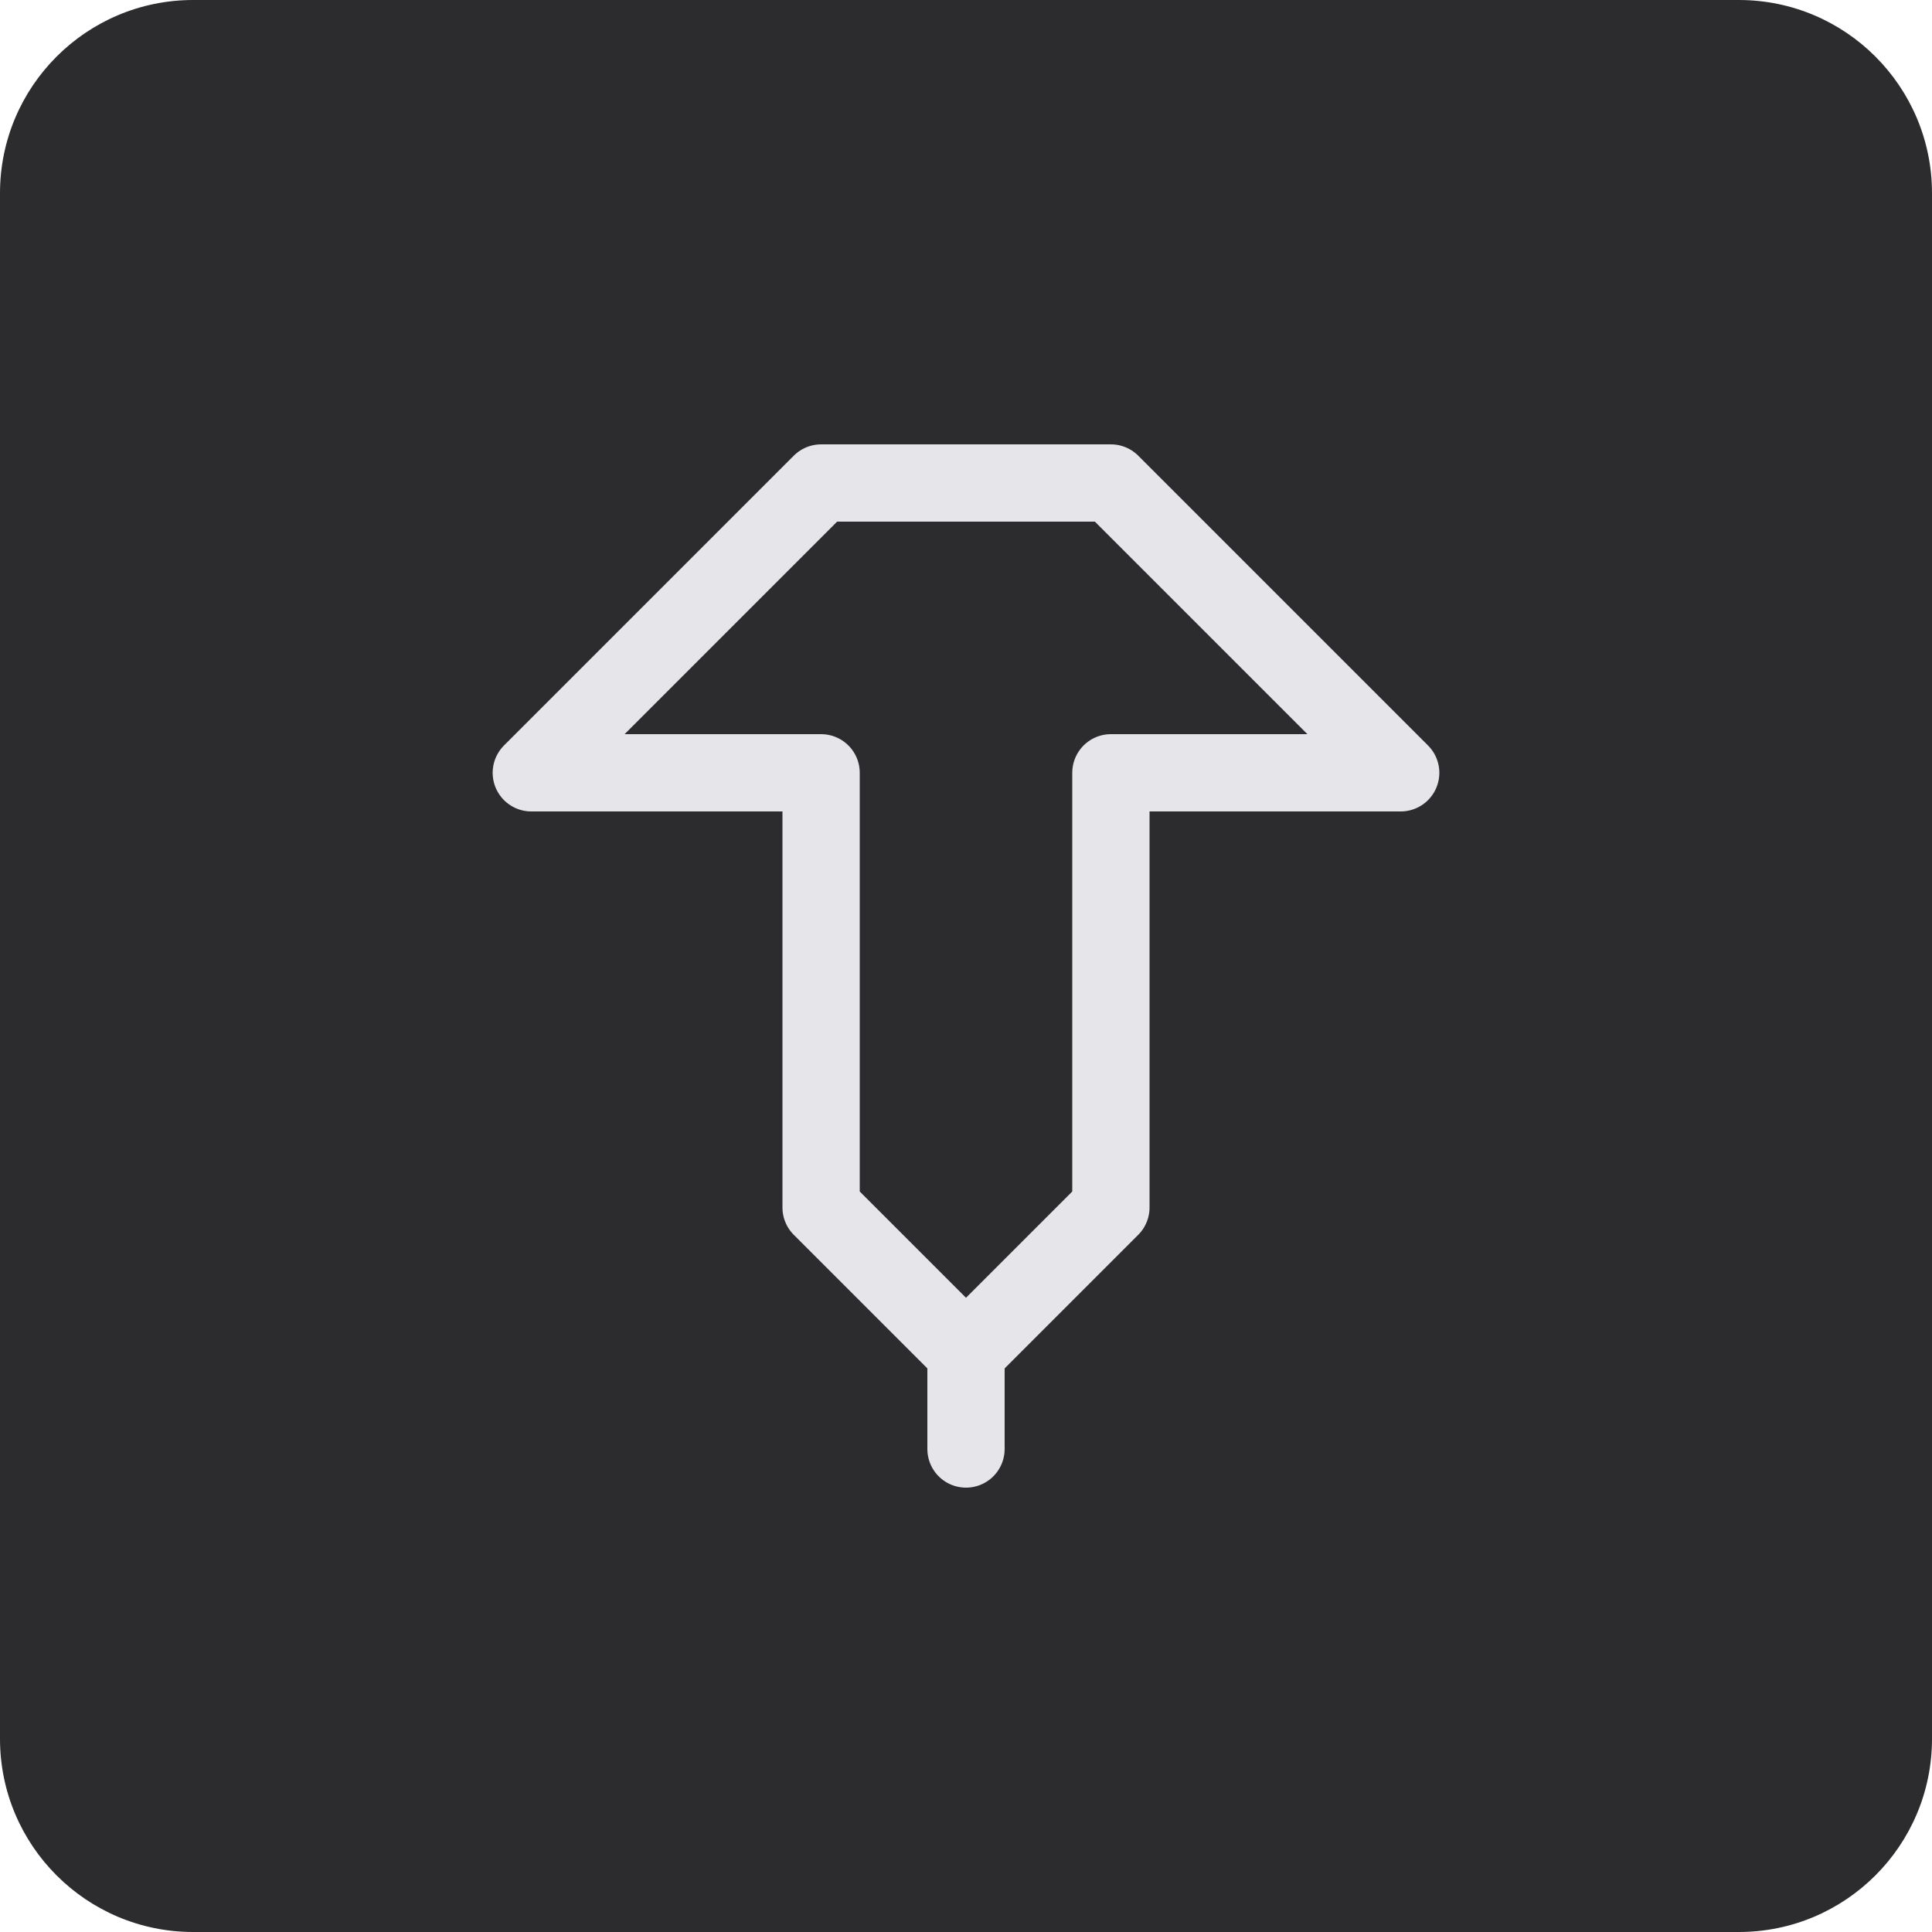
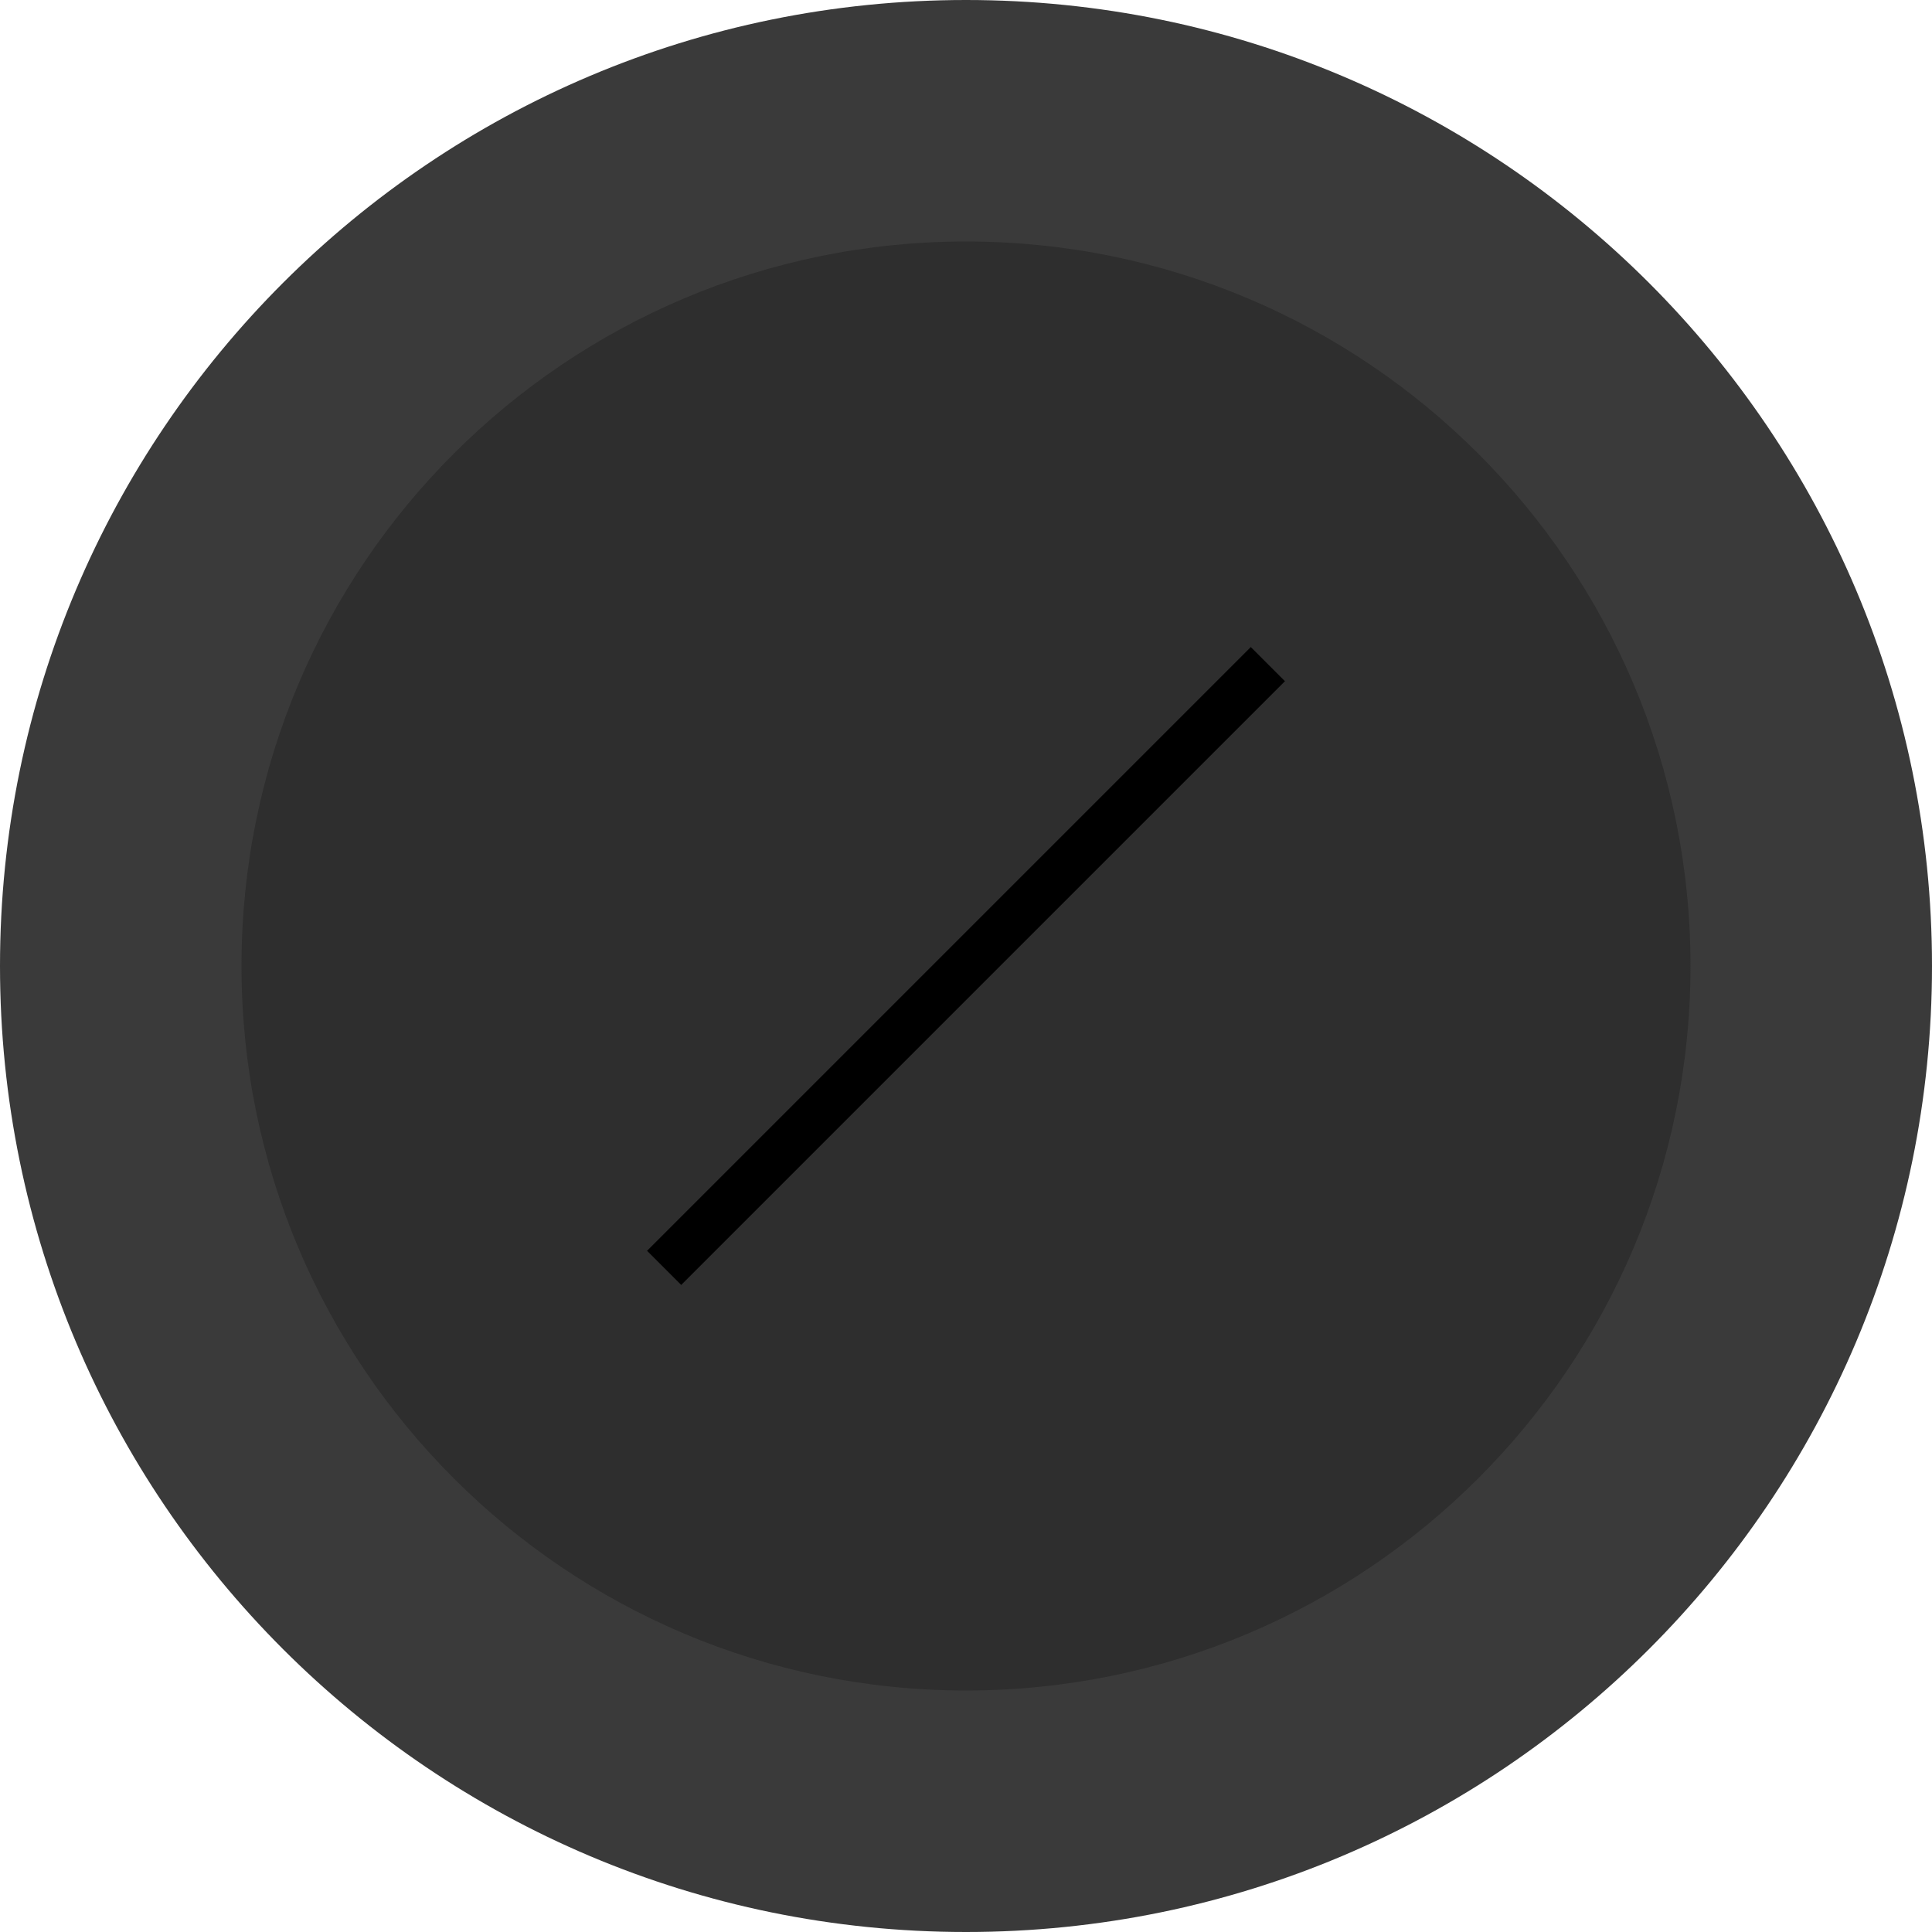
- <svg xmlns="http://www.w3.org/2000/svg" width="100" height="100" viewBox="0 0 100 100" fill="none">
-   <rect width="100" height="100" rx="10" fill="#2C2C2E" />
-   <path d="M42.5 25L27.5 40L42.5 40L42.5 62.5L50 70L57.5 62.5L57.5 40L72.5 40L57.5 25L42.5 25Z" stroke="#E5E5EA" stroke-width="4" stroke-linecap="round" stroke-linejoin="round" />
-   <path d="M50 70V75" stroke="#E5E5EA" stroke-width="4" stroke-linecap="round" stroke-linejoin="round" />
+ <svg xmlns="http://www.w3.org/2000/svg" width="80" height="80" viewBox="0 0 80 80" fill="none">
+   <path d="M40 80C62.091 80 80 62.091 80 40C80 17.909 62.091 0 40 0C17.909 0 0 17.909 0 40C0 62.091 17.909 80 40 80Z" fill="#3A3A3A" />
+   <path d="M40 70C56.569 70 70 56.569 70 40C70 23.431 56.569 10 40 10C23.431 10 10 23.431 10 40C10 56.569 23.431 70 40 70Z" fill="#2E2E2E" />
+   <path d="M55.5 24.5L38 42L24.5 55.5L42 38L55.5 24.5Z" fill="#5E5E5E" />
+   <path d="M49 31L31 49L35.5 44.5L44.5 35.5L49 31Z" fill="#C3C3C3" />
+   <path d="M47 26L41.5 31.5L34 39L26 47L31 42L39.5 33.5L47 26Z" fill="#8B8B8B" />
+   <path d="M52.5 27.5L47 33L40 40L33 47L27.5 52.5L35 45L42.5 37.5L45 35L52.5 27.5Z" stroke="black" stroke-width="2" />
</svg>
